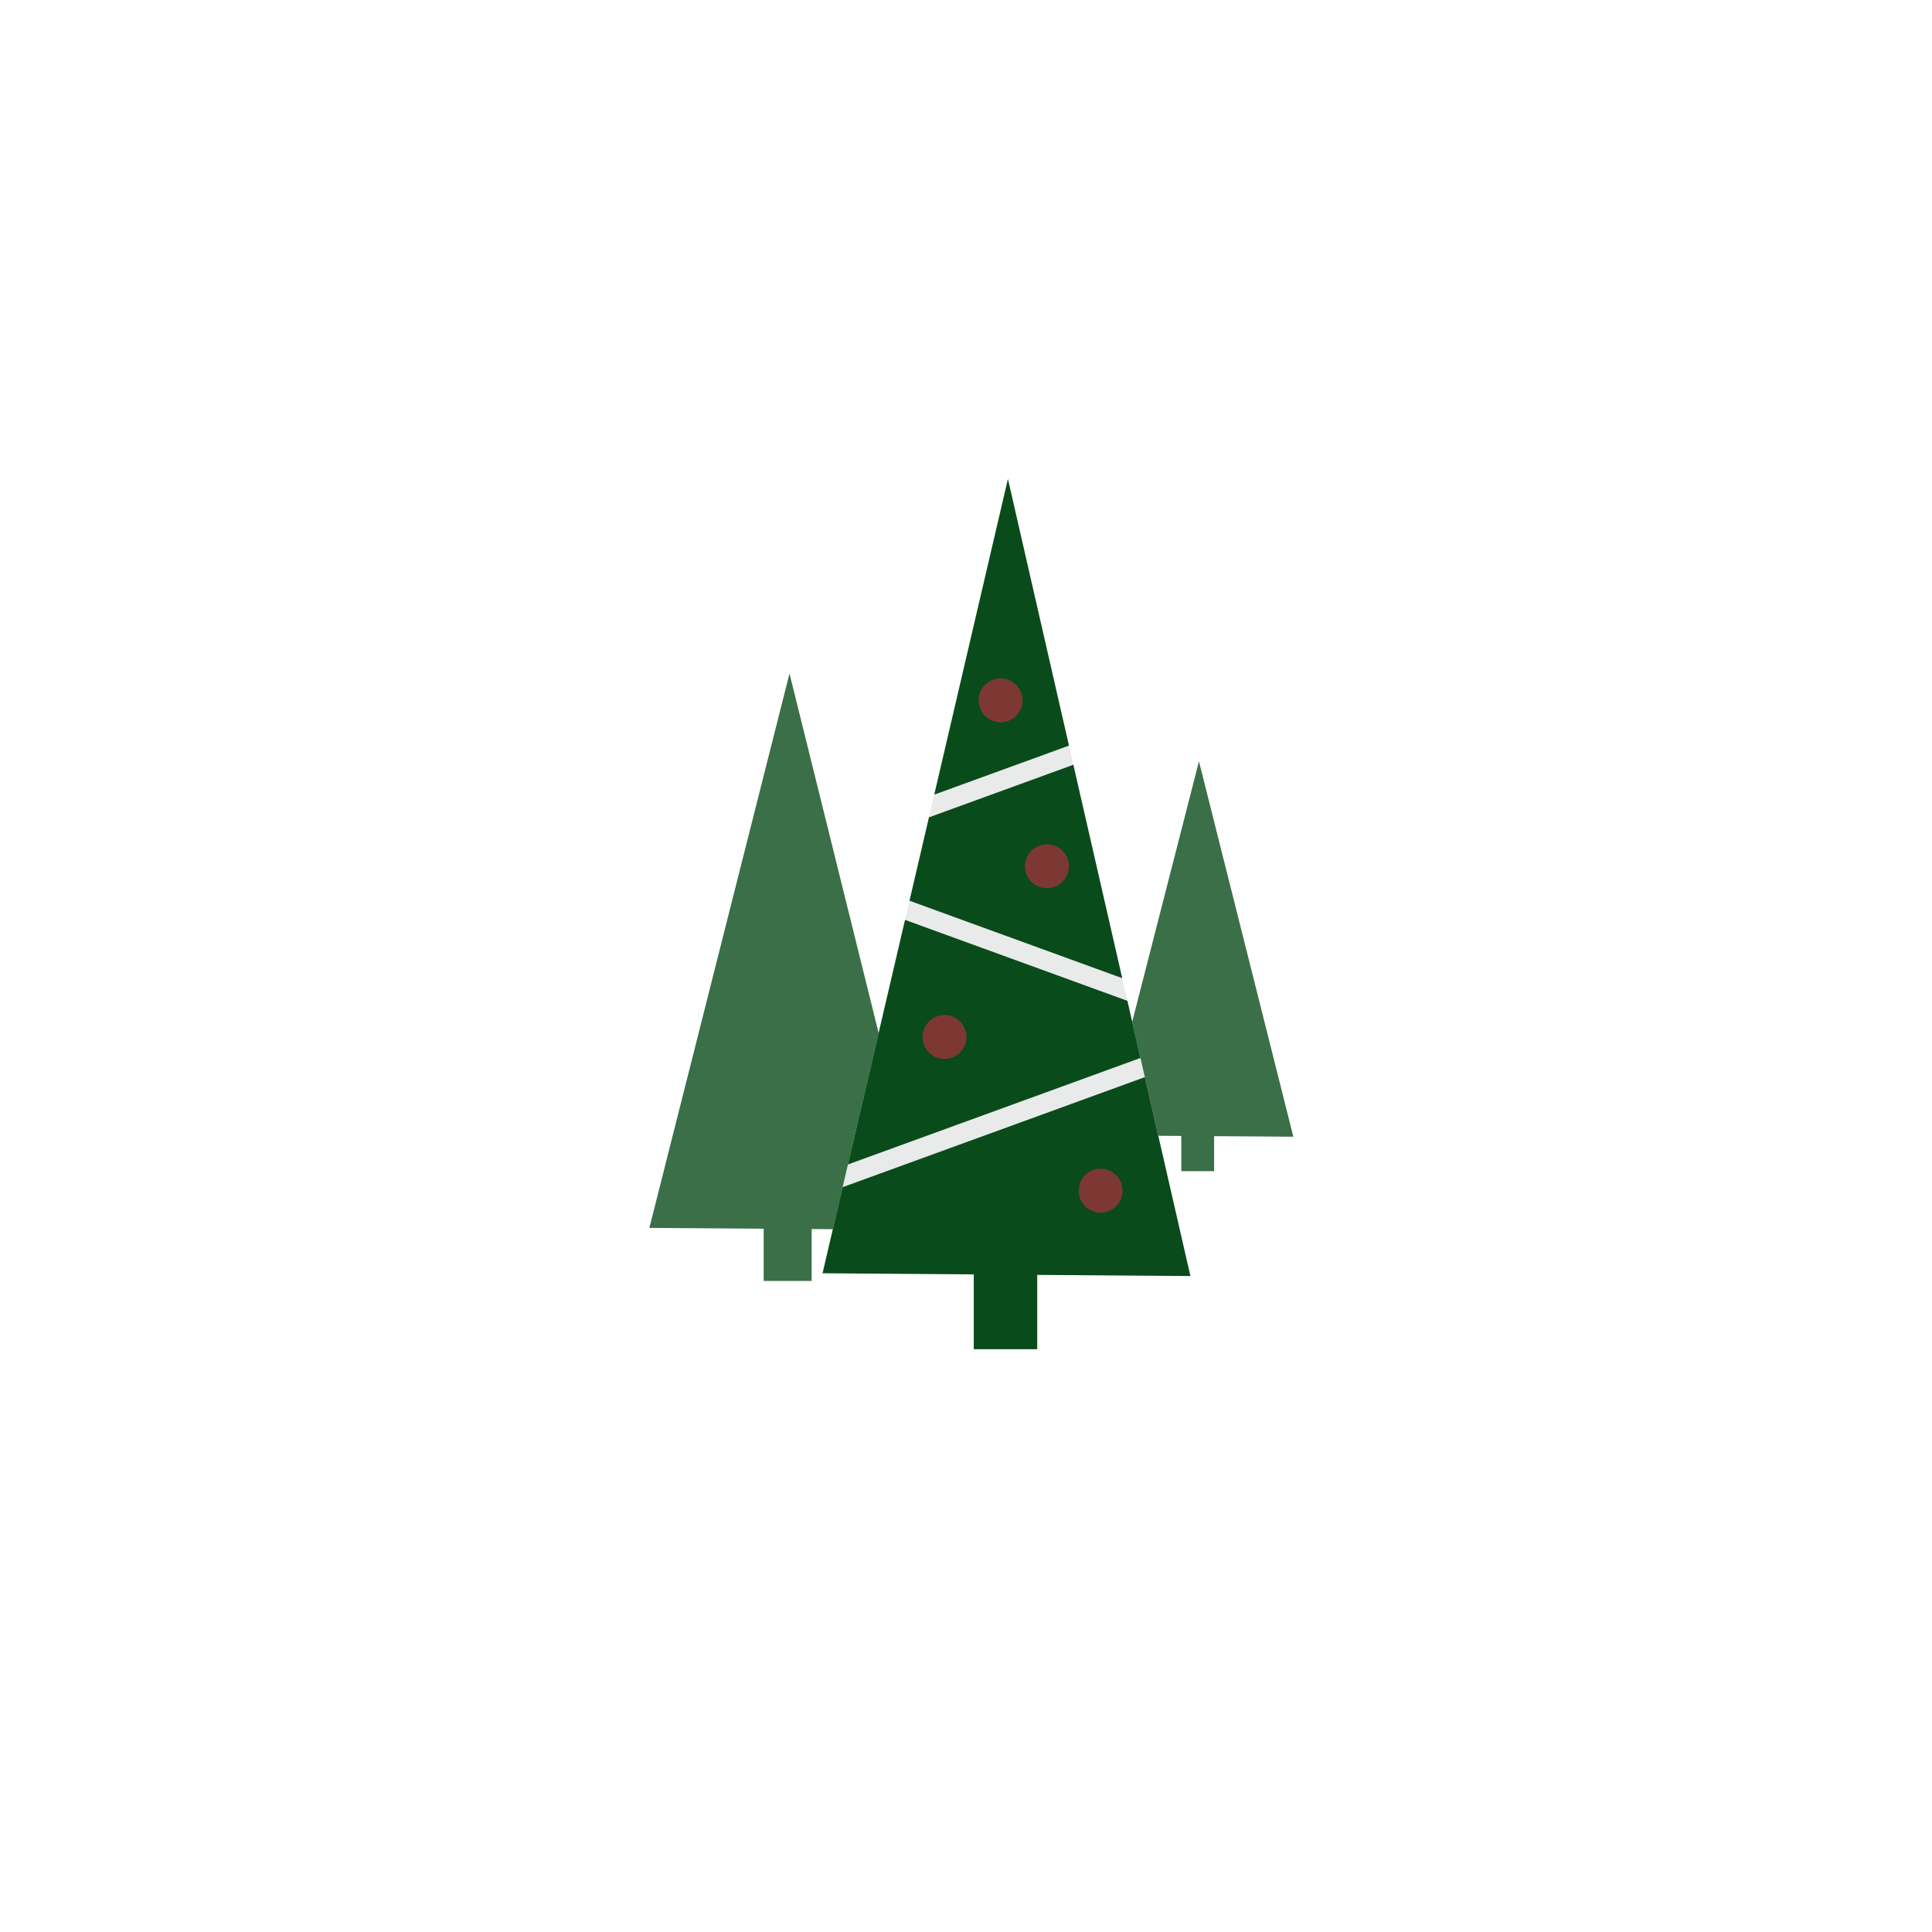
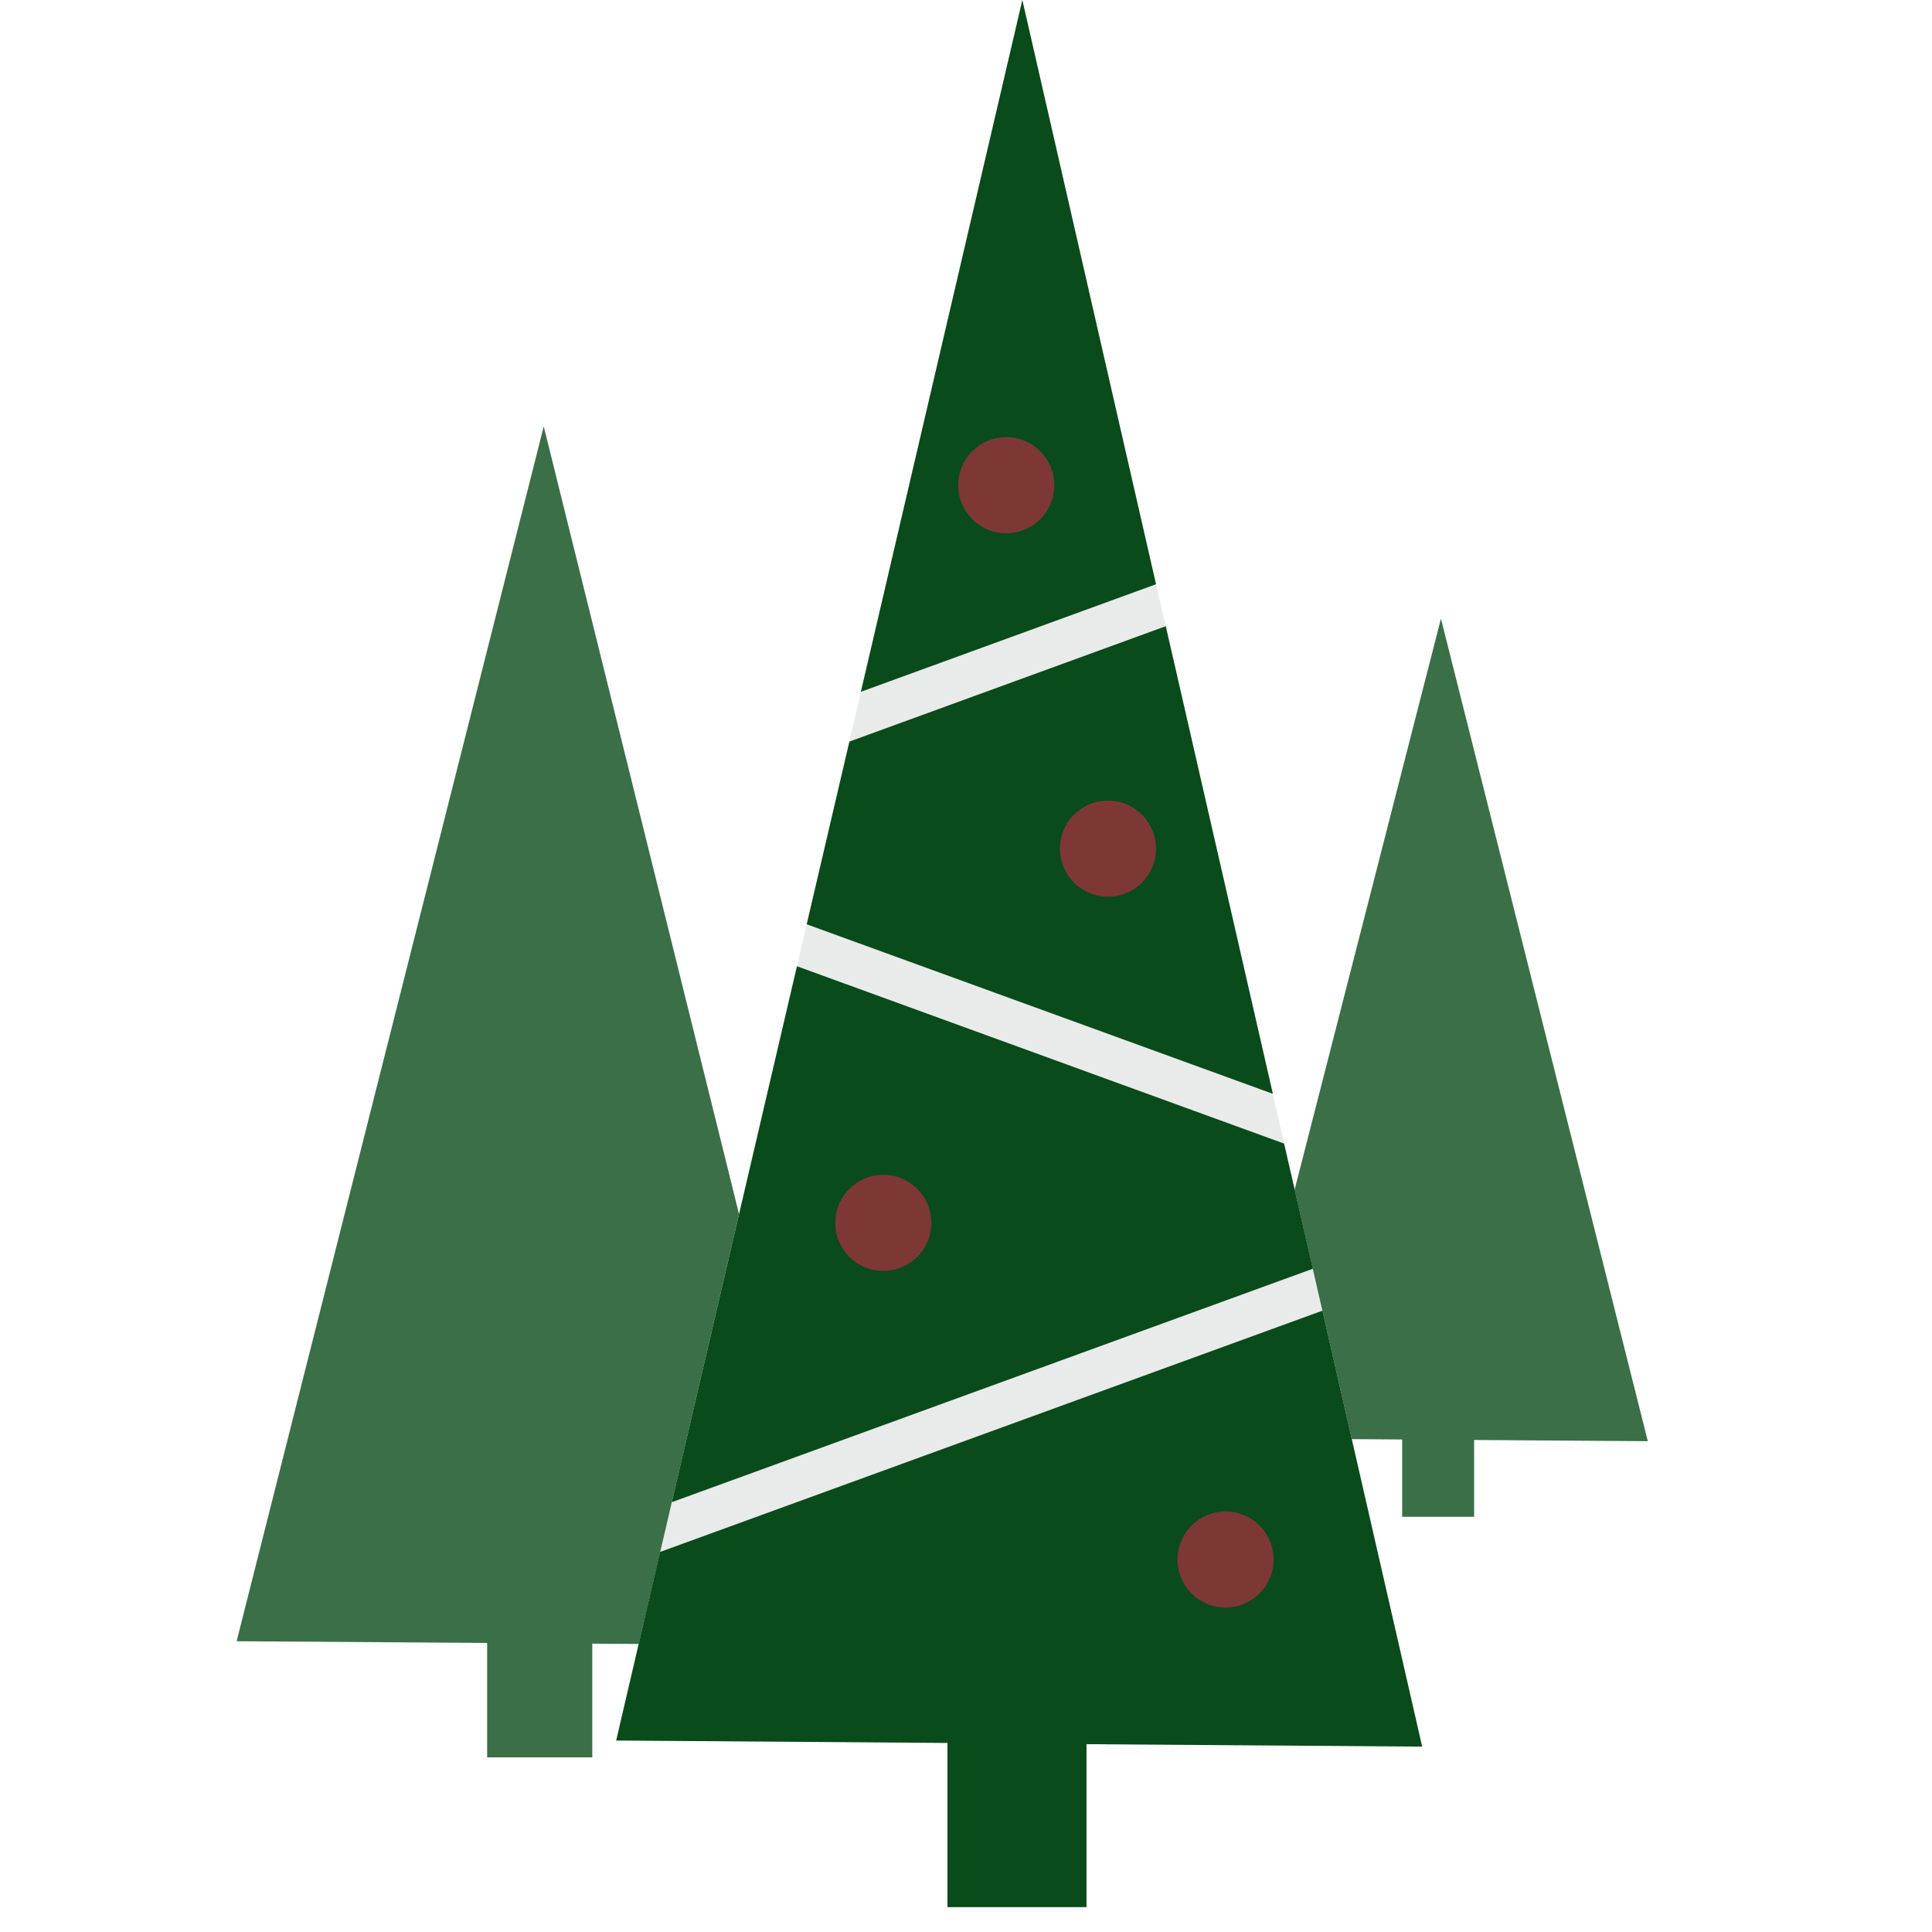
<svg xmlns="http://www.w3.org/2000/svg" version="1.1" id="Layer_1" x="0px" y="0px" viewBox="0 0 792 792" style="enable-background:new 0 0 792 792;" xml:space="preserve">
  <style type="text/css">
	.st0{fill:#3A6F47;}
	.st1{fill:#E9EBEA;}
	.st2{fill:#094B1A;}
	.st3{fill:#7D3834;}
</style>
  <g>
-     <polygon class="st0" points="530.19,465.98 491.5,312.1 452.2,465.43 484.26,465.66 484.26,480.1 497.71,480.1 497.71,465.75  " />
-     <polygon class="st0" points="380.19,504.17 323.65,276.1 266.2,503.36 313.06,503.69 313.06,525.1 332.72,525.1 332.72,503.83  " />
+     <polygon class="st0" points="675.5,590.8 590.7,253.6 504.6,589.6 574.8,590.1 574.8,621.8 604.3,621.8 604.3,590.3  " />
+     <polygon class="st0" points="346.8,674.5 222.9,174.8 97,672.8 199.7,673.5 199.7,720.4 242.8,720.4 242.8,673.8  " />
    <g>
-       <polygon class="st1" points="487.99,523.1 413.19,196.35 337.2,521.95 399.19,522.42 399.19,553.1 425.19,553.1 425.19,522.62       " />
+       <polygon class="st1" points="583,716 419.1,0 252.6,713.5 388.4,714.5 388.4,781.8 445.4,781.8 445.4,715   " />
      <g>
-         <polygon class="st2" points="462.16,410.28 371.01,377.1 347.6,477.36 467.52,433.7    " />
-         <polygon class="st2" points="380.82,335.06 372.84,369.25 460.04,400.99 440.01,313.51    " />
-         <polygon class="st2" points="438.21,305.65 413.19,196.35 382.99,325.75    " />
-         <polygon class="st2" points="345.43,486.67 337.2,521.95 399.19,522.42 399.19,553.1 425.19,553.1 425.19,522.62 487.99,523.1      469.32,441.56    " />
+         <polygon class="st2" points="526.4,468.8 326.7,396.1 275.4,615.8 538.2,520.1    " />
+         <polygon class="st2" points="348.2,304 330.7,378.9 521.8,448.4 477.9,256.7    " />
+         <polygon class="st2" points="473.9,239.5 419.1,0 352.9,283.6    " />
+         <polygon class="st2" points="270.6,636.2 252.6,713.5 388.4,714.5 388.4,781.8 445.4,781.8 445.4,715 583,716 542.1,537.3    " />
      </g>
-       <circle class="st3" cx="387.19" cy="425.1" r="9" />
-       <circle class="st3" cx="451.19" cy="488.1" r="9" />
-       <circle class="st3" cx="429.19" cy="355.1" r="9" />
-       <circle class="st3" cx="410.19" cy="287.1" r="9" />
+       <circle class="st3" cx="362.1" cy="501.3" r="19.7" />
+       <circle class="st3" cx="502.4" cy="639.3" r="19.7" />
+       <circle class="st3" cx="454.2" cy="347.9" r="19.7" />
+       <circle class="st3" cx="412.5" cy="198.9" r="19.7" />
    </g>
  </g>
</svg>
